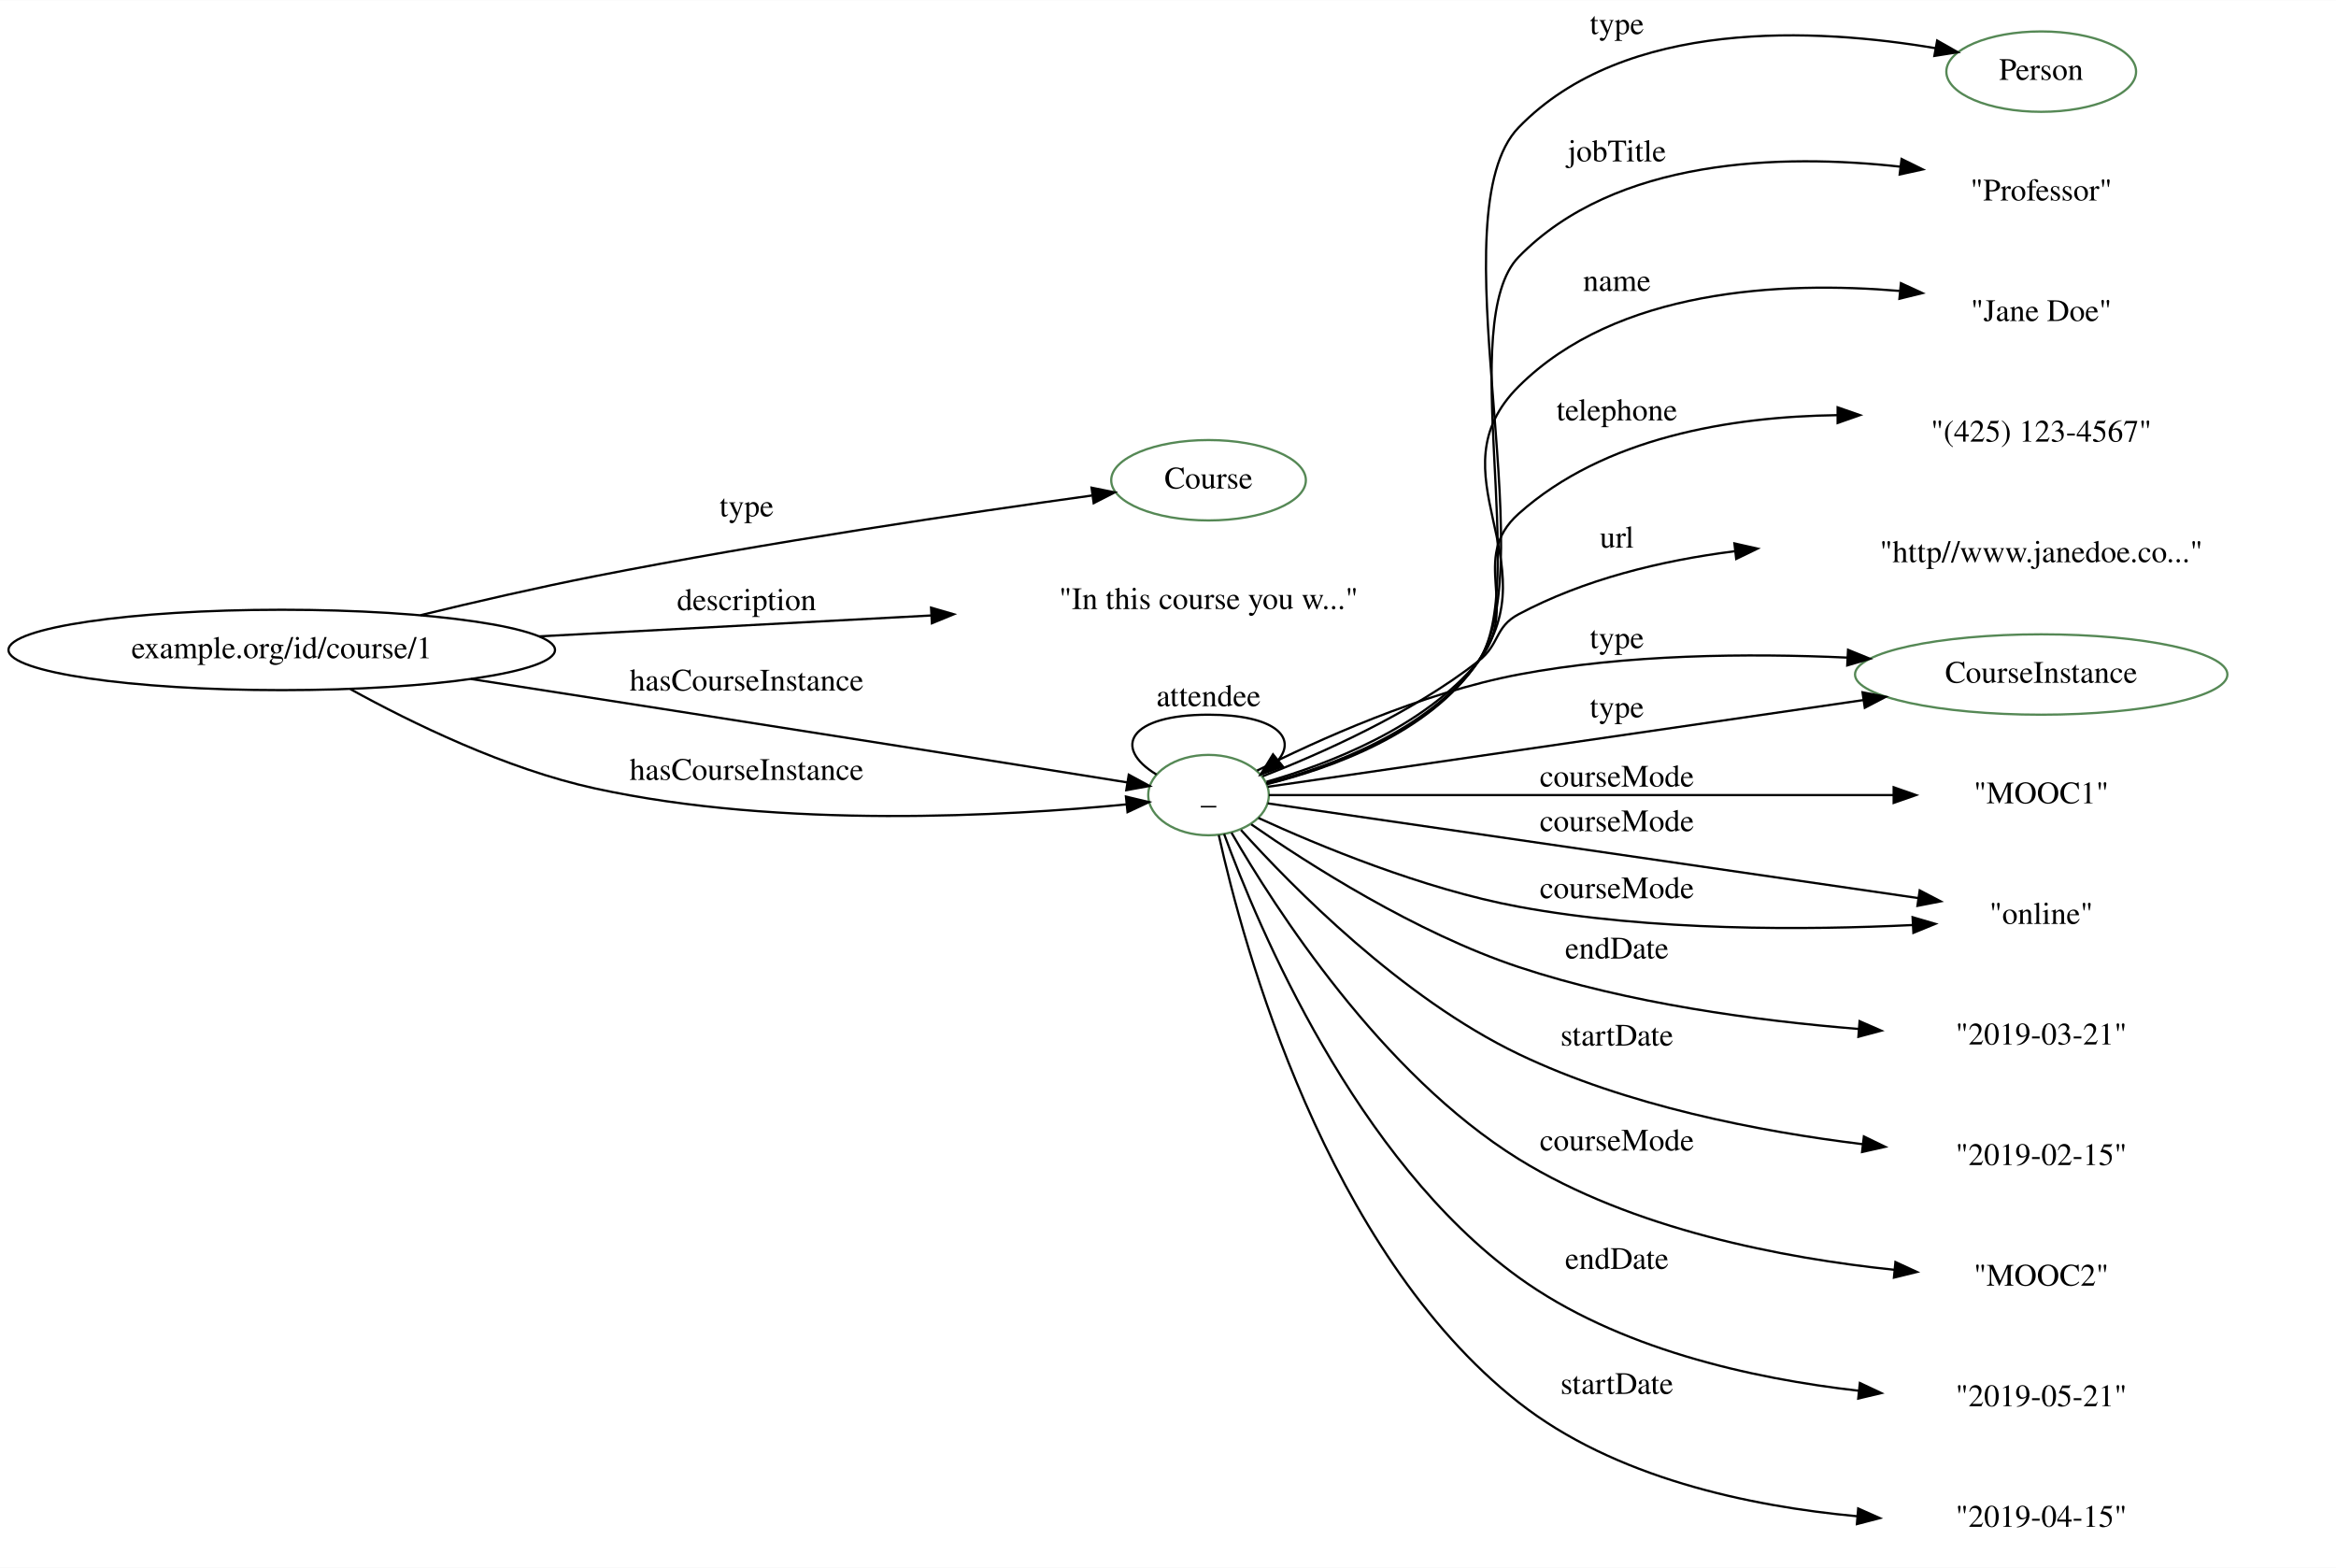
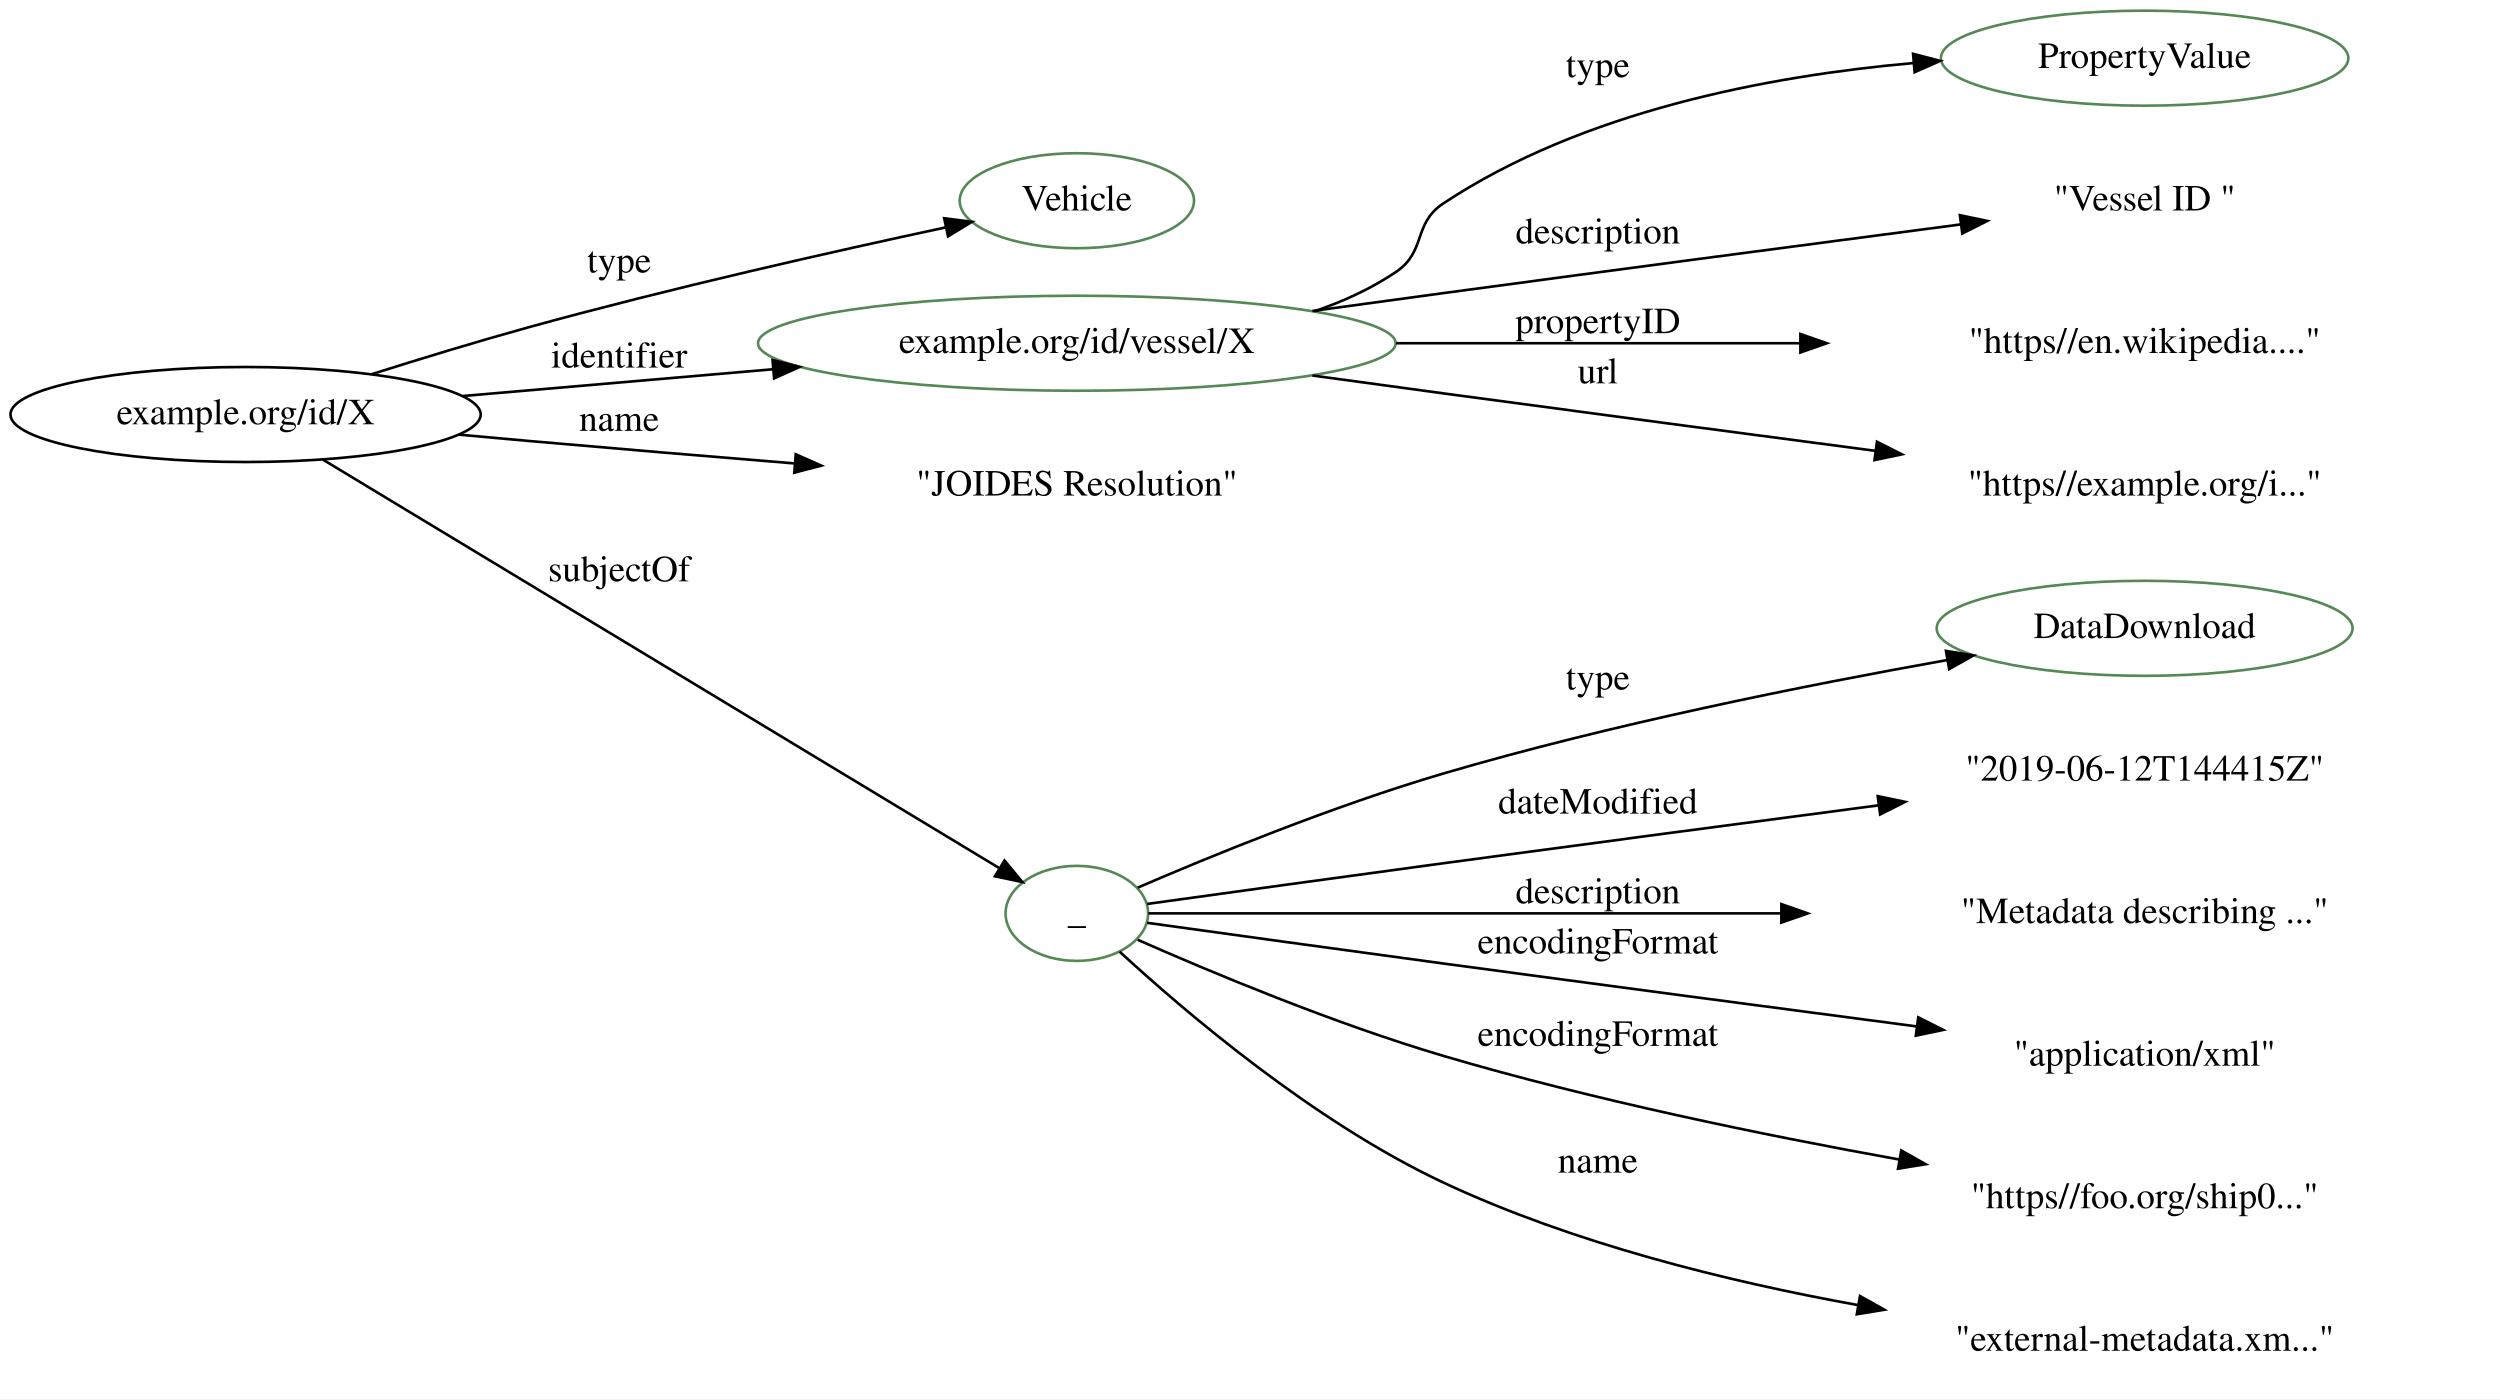
- <svg xmlns="http://www.w3.org/2000/svg" width="1046pt" height="702pt" viewBox="0.00 0.00 1046.23 702.00">
-   <g id="graph0" class="graph" transform="scale(1 1) rotate(0) translate(4 698)">
-     <polygon fill="white" stroke="transparent" points="-4,4 -4,-698 1042.23,-698 1042.23,4 -4,4" />
+ <svg xmlns="http://www.w3.org/2000/svg" width="947pt" height="530pt" viewBox="0.00 0.00 947.14 530.00">
+   <g id="graph0" class="graph" transform="scale(1 1) rotate(0) translate(4 526)">
+     <polygon fill="white" stroke="transparent" points="-4,4 -4,-526 943.14,-526 943.14,4 -4,4" />
    <g id="node1" class="node">
-       <ellipse fill="none" stroke="#558855" cx="537.27" cy="-483" rx="43.59" ry="18" />
-       <text text-anchor="middle" x="537.27" y="-479.3" font-family="Times,serif" font-size="14.00">Course</text>
+       <ellipse fill="none" stroke="#558855" cx="403.97" cy="-450" rx="44.39" ry="18" />
+       <text text-anchor="middle" x="403.97" y="-446.3" font-family="Times,serif" font-size="14.00">Vehicle</text>
    </g>
    <g id="node2" class="node">
-       <ellipse fill="none" stroke="black" cx="122.19" cy="-407" rx="122.38" ry="18" />
-       <text text-anchor="middle" x="122.19" y="-403.3" font-family="Times,serif" font-size="14.00">example.org/id/course/1</text>
+       <ellipse fill="none" stroke="black" cx="89.04" cy="-369" rx="89.08" ry="18" />
+       <text text-anchor="middle" x="89.04" y="-365.3" font-family="Times,serif" font-size="14.00">example.org/id/X</text>
    </g>
    <g id="edge1" class="edge">
-       <path fill="none" stroke="black" d="M184.29,-422.56C208.51,-428.45 236.67,-434.94 262.38,-440 339.58,-455.19 429.86,-468.51 485.04,-476.16" />
-       <polygon fill="black" stroke="black" points="484.88,-479.67 495.26,-477.57 485.83,-472.74 484.88,-479.67" />
-       <text text-anchor="middle" x="330.38" y="-466.8" font-family="Times,serif" font-size="14.00">type</text>
+       <path fill="none" stroke="black" d="M136.83,-384.28C155.22,-390.09 176.57,-396.61 196.08,-402 249.77,-416.82 312.13,-430.86 354.24,-439.88" />
+       <polygon fill="black" stroke="black" points="353.71,-443.35 364.22,-442.01 355.17,-436.5 353.71,-443.35" />
+       <text text-anchor="middle" x="230.58" y="-422.8" font-family="Times,serif" font-size="14.00">type</text>
    </g>
    <g id="node3" class="node">
-       <ellipse fill="none" stroke="black" stroke-width="0" cx="537.27" cy="-429" rx="120.78" ry="18" />
-       <text text-anchor="middle" x="537.27" y="-425.3" font-family="Times,serif" font-size="14.00">"In this course you w..."</text>
+       <ellipse fill="none" stroke="#558855" cx="403.97" cy="-396" rx="120.78" ry="18" />
+       <text text-anchor="middle" x="403.97" y="-392.3" font-family="Times,serif" font-size="14.00">example.org/id/vessel/X</text>
    </g>
    <g id="edge2" class="edge">
-       <path fill="none" stroke="black" d="M237.43,-413.08C291.94,-415.99 357.26,-419.47 412.9,-422.43" />
-       <polygon fill="black" stroke="black" points="413,-425.94 423.17,-422.98 413.37,-418.95 413,-425.94" />
-       <text text-anchor="middle" x="330.38" y="-424.8" font-family="Times,serif" font-size="14.00">description</text>
+       <path fill="none" stroke="black" d="M171.44,-376.02C207.19,-379.11 249.78,-382.78 288.62,-386.13" />
+       <polygon fill="black" stroke="black" points="288.68,-389.65 298.94,-387.02 289.28,-382.68 288.68,-389.65" />
+       <text text-anchor="middle" x="230.58" y="-386.8" font-family="Times,serif" font-size="14.00">identifier</text>
    </g>
    <g id="node4" class="node">
-       <ellipse fill="none" stroke="#558855" cx="537.27" cy="-342" rx="27" ry="18" />
-       <text text-anchor="middle" x="537.27" y="-338.3" font-family="Times,serif" font-size="14.00">_</text>
+       <ellipse fill="none" stroke="black" stroke-width="0" cx="403.97" cy="-342" rx="106.68" ry="18" />
+       <text text-anchor="middle" x="403.97" y="-338.3" font-family="Times,serif" font-size="14.00">"JOIDES Resolution"</text>
    </g>
    <g id="edge3" class="edge">
-       <path fill="none" stroke="black" d="M206.9,-393.99C261.44,-385.5 334.14,-374.14 398.38,-364 433.2,-358.5 472.96,-352.15 500.8,-347.69" />
-       <polygon fill="black" stroke="black" points="501.54,-351.12 510.86,-346.08 500.43,-344.21 501.54,-351.12" />
-       <text text-anchor="middle" x="330.38" y="-388.8" font-family="Times,serif" font-size="14.00">hasCourseInstance</text>
+       <path fill="none" stroke="black" d="M169.94,-361.36C178.76,-360.55 187.61,-359.75 196.08,-359 228.8,-356.11 264.45,-353.13 296.78,-350.48" />
+       <polygon fill="black" stroke="black" points="297.48,-353.93 307.16,-349.63 296.91,-346.96 297.48,-353.93" />
+       <text text-anchor="middle" x="230.58" y="-362.8" font-family="Times,serif" font-size="14.00">name</text>
+     </g>
+     <g id="node5" class="node">
+       <ellipse fill="none" stroke="#558855" cx="403.97" cy="-180" rx="27" ry="18" />
+       <text text-anchor="middle" x="403.97" y="-176.3" font-family="Times,serif" font-size="14.00">_</text>
    </g>
    <g id="edge4" class="edge">
-       <path fill="none" stroke="black" d="M152.92,-389.45C180.29,-374.36 222.58,-353.69 262.38,-345 346.05,-326.73 447.54,-332.68 500.38,-337.82" />
-       <polygon fill="black" stroke="black" points="500.28,-341.32 510.58,-338.86 500.99,-334.36 500.28,-341.32" />
-       <text text-anchor="middle" x="330.38" y="-348.8" font-family="Times,serif" font-size="14.00">hasCourseInstance</text>
+       <path fill="none" stroke="black" d="M118.36,-351.89C177.77,-316.01 314.83,-233.23 374.43,-197.24" />
+       <polygon fill="black" stroke="black" points="376.56,-200.04 383.31,-191.88 372.94,-194.05 376.56,-200.04" />
+       <text text-anchor="middle" x="230.58" y="-305.8" font-family="Times,serif" font-size="14.00">subjectOf</text>
+     </g>
+     <g id="node6" class="node">
+       <ellipse fill="none" stroke="#558855" cx="808.5" cy="-504" rx="77.19" ry="18" />
+       <text text-anchor="middle" x="808.5" y="-500.3" font-family="Times,serif" font-size="14.00">PropertyValue</text>
+     </g>
+     <g id="edge5" class="edge">
+       <path fill="none" stroke="black" d="M493.89,-408.08C504.86,-411.81 515.49,-416.68 524.86,-423 536.51,-430.86 531.15,-441.24 542.86,-449 595.53,-483.89 665.98,-497.29 720.96,-502.16" />
+       <polygon fill="black" stroke="black" points="720.78,-505.66 731.03,-502.97 721.35,-498.68 720.78,-505.66" />
+       <text text-anchor="middle" x="601.36" y="-496.8" font-family="Times,serif" font-size="14.00">type</text>
+     </g>
+     <g id="node7" class="node">
+       <ellipse fill="none" stroke="black" stroke-width="0" cx="808.5" cy="-450" rx="65.79" ry="18" />
+       <text text-anchor="middle" x="808.5" y="-446.3" font-family="Times,serif" font-size="14.00">"Vessel ID "</text>
+     </g>
+     <g id="edge6" class="edge">
+       <path fill="none" stroke="black" d="M493.24,-408.23C509.73,-410.5 526.82,-412.83 542.86,-415 609.42,-423.99 685.42,-434.01 738.85,-441.02" />
+       <polygon fill="black" stroke="black" points="738.52,-444.51 748.89,-442.34 739.43,-437.57 738.52,-444.51" />
+       <text text-anchor="middle" x="601.36" y="-433.8" font-family="Times,serif" font-size="14.00">description</text>
+     </g>
+     <g id="node8" class="node">
+       <ellipse fill="none" stroke="black" stroke-width="0" cx="808.5" cy="-396" rx="120.48" ry="18" />
+       <text text-anchor="middle" x="808.5" y="-392.3" font-family="Times,serif" font-size="14.00">"https//en.wikipedia...."</text>
+     </g>
+     <g id="edge7" class="edge">
+       <path fill="none" stroke="black" d="M524.93,-396C573.16,-396 628.88,-396 678.03,-396" />
+       <polygon fill="black" stroke="black" points="678.09,-399.5 688.09,-396 678.09,-392.5 678.09,-399.5" />
+       <text text-anchor="middle" x="601.36" y="-399.8" font-family="Times,serif" font-size="14.00">propertyID</text>
+     </g>
+     <g id="node9" class="node">
+       <ellipse fill="none" stroke="black" stroke-width="0" cx="808.5" cy="-342" rx="122.38" ry="18" />
+       <text text-anchor="middle" x="808.5" y="-338.3" font-family="Times,serif" font-size="14.00">"https//example.org/i..."</text>
+     </g>
+     <g id="edge8" class="edge">
+       <path fill="none" stroke="black" d="M493.24,-383.77C509.73,-381.5 526.82,-379.17 542.86,-377 596.89,-369.7 657.15,-361.72 706.51,-355.23" />
+       <polygon fill="black" stroke="black" points="707.09,-358.68 716.54,-353.91 706.17,-351.74 707.09,-358.68" />
+       <text text-anchor="middle" x="601.36" y="-380.8" font-family="Times,serif" font-size="14.00">url</text>
+     </g>
+     <g id="node10" class="node">
+       <ellipse fill="none" stroke="#558855" cx="808.5" cy="-288" rx="78.79" ry="18" />
+       <text text-anchor="middle" x="808.5" y="-284.3" font-family="Times,serif" font-size="14.00">DataDownload</text>
+     </g>
+     <g id="edge9" class="edge">
+       <path fill="none" stroke="black" d="M427.04,-189.76C453.95,-201.37 501.03,-220.7 542.86,-233 606.3,-251.65 680.09,-266.43 733.61,-275.96" />
+       <polygon fill="black" stroke="black" points="733.24,-279.45 743.69,-277.73 734.45,-272.55 733.24,-279.45" />
+       <text text-anchor="middle" x="601.36" y="-264.8" font-family="Times,serif" font-size="14.00">type</text>
+     </g>
+     <g id="node11" class="node">
+       <ellipse fill="none" stroke="black" stroke-width="0" cx="808.5" cy="-234" rx="119.68" ry="18" />
+       <text text-anchor="middle" x="808.5" y="-230.3" font-family="Times,serif" font-size="14.00">"2019-06-12T144415Z"</text>
+     </g>
+     <g id="edge10" class="edge">
+       <path fill="none" stroke="black" d="M430.64,-183.58C458.32,-187.43 503.71,-193.71 542.86,-199 597.32,-206.35 658.11,-214.4 707.68,-220.93" />
+       <polygon fill="black" stroke="black" points="707.39,-224.42 717.76,-222.25 708.3,-217.48 707.39,-224.42" />
+       <text text-anchor="middle" x="601.36" y="-217.8" font-family="Times,serif" font-size="14.00">dateModified</text>
+     </g>
+     <g id="node12" class="node">
+       <ellipse fill="none" stroke="black" stroke-width="0" cx="808.5" cy="-180" rx="127.28" ry="18" />
+       <text text-anchor="middle" x="808.5" y="-176.3" font-family="Times,serif" font-size="14.00">"Metadata describing ..."</text>
    </g>
    <g id="edge11" class="edge">
-       <path fill="none" stroke="black" d="M513.94,-351.22C493.94,-363.35 501.72,-378 537.27,-378 566.7,-378 577.1,-367.95 568.44,-357.61" />
-       <polygon fill="black" stroke="black" points="570.56,-354.82 560.6,-351.22 566.14,-360.25 570.56,-354.82" />
-       <text text-anchor="middle" x="537.27" y="-381.8" font-family="Times,serif" font-size="14.00">attendee</text>
+       <path fill="none" stroke="black" d="M431.07,-180C478.92,-180 583.74,-180 670.64,-180" />
+       <polygon fill="black" stroke="black" points="670.88,-183.5 680.88,-180 670.88,-176.5 670.88,-183.5" />
+       <text text-anchor="middle" x="601.36" y="-183.8" font-family="Times,serif" font-size="14.00">description</text>
    </g>
-     <g id="node5" class="node">
-       <ellipse fill="none" stroke="#558855" cx="910.2" cy="-666" rx="42.49" ry="18" />
-       <text text-anchor="middle" x="910.2" y="-662.3" font-family="Times,serif" font-size="14.00">Person</text>
-     </g>
-     <g id="edge5" class="edge">
-       <path fill="none" stroke="black" d="M563.3,-346.88C591.55,-353.84 636.37,-369.53 658.16,-402 687.83,-446.23 639.1,-602.75 676.16,-641 723.9,-690.28 809.86,-685.49 862.98,-676.47" />
-       <polygon fill="black" stroke="black" points="863.6,-679.92 872.82,-674.69 862.35,-673.03 863.6,-679.92" />
-       <text text-anchor="middle" x="720.16" y="-682.8" font-family="Times,serif" font-size="14.00">type</text>
-     </g>
-     <g id="node6" class="node">
-       <ellipse fill="none" stroke="black" stroke-width="0" cx="910.2" cy="-612" rx="63.89" ry="18" />
-       <text text-anchor="middle" x="910.2" y="-608.3" font-family="Times,serif" font-size="14.00">"Professor"</text>
-     </g>
-     <g id="edge6" class="edge">
-       <path fill="none" stroke="black" d="M563.42,-347.04C591.55,-354.11 636.05,-369.89 658.16,-402 681.08,-435.29 647.93,-554.07 676.16,-583 719.62,-627.55 794.12,-629.28 847.18,-623.42" />
-       <polygon fill="black" stroke="black" points="847.66,-626.88 857.16,-622.2 846.81,-619.94 847.66,-626.88" />
-       <text text-anchor="middle" x="720.16" y="-625.8" font-family="Times,serif" font-size="14.00">jobTitle</text>
-     </g>
-     <g id="node7" class="node">
-       <ellipse fill="none" stroke="black" stroke-width="0" cx="910.2" cy="-558" rx="60.39" ry="18" />
-       <text text-anchor="middle" x="910.2" y="-554.3" font-family="Times,serif" font-size="14.00">"Jane Doe"</text>
-     </g>
-     <g id="edge7" class="edge">
-       <path fill="none" stroke="black" d="M563.16,-347.23C591.04,-354.47 635.31,-370.41 658.16,-402 690.53,-446.77 637,-486.02 676.16,-525 720.14,-568.78 793.96,-572.23 846.73,-567.79" />
-       <polygon fill="black" stroke="black" points="847.37,-571.25 856.99,-566.81 846.7,-564.28 847.37,-571.25" />
-       <text text-anchor="middle" x="720.16" y="-567.8" font-family="Times,serif" font-size="14.00">name</text>
-     </g>
-     <g id="node8" class="node">
-       <ellipse fill="none" stroke="black" stroke-width="0" cx="910.2" cy="-504" rx="90.98" ry="18" />
-       <text text-anchor="middle" x="910.2" y="-500.3" font-family="Times,serif" font-size="14.00">"(425) 123-4567"</text>
-     </g>
-     <g id="edge8" class="edge">
-       <path fill="none" stroke="black" d="M563.22,-347.95C590.53,-355.76 633.67,-372.12 658.16,-402 677.43,-425.52 653.48,-447.75 676.16,-468 714.43,-502.18 771.08,-511.52 818.95,-512.15" />
-       <polygon fill="black" stroke="black" points="819.02,-515.65 829.02,-512.16 819.02,-508.65 819.02,-515.65" />
-       <text text-anchor="middle" x="720.16" y="-509.8" font-family="Times,serif" font-size="14.00">telephone</text>
-     </g>
-     <g id="node9" class="node">
-       <ellipse fill="none" stroke="black" stroke-width="0" cx="910.2" cy="-450" rx="128.08" ry="18" />
-       <text text-anchor="middle" x="910.2" y="-446.3" font-family="Times,serif" font-size="14.00">"http//www.janedoe.co..."</text>
-     </g>
-     <g id="edge9" class="edge">
-       <path fill="none" stroke="black" d="M561.47,-350.39C586.84,-360.27 627.89,-378.36 658.16,-402 667.84,-409.57 665.3,-417.23 676.16,-423 705.49,-438.6 739.78,-447 772.9,-451.2" />
-       <polygon fill="black" stroke="black" points="772.8,-454.71 783.14,-452.38 773.6,-447.76 772.8,-454.71" />
-       <text text-anchor="middle" x="720.16" y="-452.8" font-family="Times,serif" font-size="14.00">url</text>
-     </g>
-     <g id="node10" class="node">
-       <ellipse fill="none" stroke="#558855" cx="910.2" cy="-396" rx="83.39" ry="18" />
-       <text text-anchor="middle" x="910.2" y="-392.3" font-family="Times,serif" font-size="14.00">CourseInstance</text>
-     </g>
-     <g id="edge10" class="edge">
-       <path fill="none" stroke="black" d="M559.03,-352.98C585.4,-366.24 632.7,-387.8 676.16,-396 724.29,-405.09 779.02,-405.58 823.34,-403.57" />
-       <polygon fill="black" stroke="black" points="823.68,-407.06 833.5,-403.06 823.33,-400.07 823.68,-407.06" />
-       <text text-anchor="middle" x="720.16" y="-407.8" font-family="Times,serif" font-size="14.00">type</text>
-     </g>
-     <g id="edge16" class="edge">
-       <path fill="none" stroke="black" d="M563.76,-345.71C617.95,-353.6 746.47,-372.31 830.55,-384.55" />
-       <polygon fill="black" stroke="black" points="830.18,-388.03 840.58,-386.01 831.19,-381.11 830.18,-388.03" />
-       <text text-anchor="middle" x="720.16" y="-376.8" font-family="Times,serif" font-size="14.00">type</text>
-     </g>
-     <g id="node11" class="node">
-       <ellipse fill="none" stroke="black" stroke-width="0" cx="910.2" cy="-342" rx="55.79" ry="18" />
-       <text text-anchor="middle" x="910.2" y="-338.3" font-family="Times,serif" font-size="14.00">"MOOC1"</text>
+     <g id="node13" class="node">
+       <ellipse fill="none" stroke="black" stroke-width="0" cx="808.5" cy="-126" rx="90.98" ry="18" />
+       <text text-anchor="middle" x="808.5" y="-122.3" font-family="Times,serif" font-size="14.00">"application/xml"</text>
    </g>
    <g id="edge12" class="edge">
-       <path fill="none" stroke="black" d="M564.35,-342C621.89,-342 761.18,-342 844.06,-342" />
-       <polygon fill="black" stroke="black" points="844.12,-345.5 854.12,-342 844.12,-338.5 844.12,-345.5" />
-       <text text-anchor="middle" x="720.16" y="-345.8" font-family="Times,serif" font-size="14.00">courseMode</text>
+       <path fill="none" stroke="black" d="M430.64,-176.42C458.32,-172.57 503.71,-166.29 542.86,-161 602.71,-152.92 670.2,-144 722.05,-137.18" />
+       <polygon fill="black" stroke="black" points="722.74,-140.62 732.2,-135.85 721.83,-133.68 722.74,-140.62" />
+       <text text-anchor="middle" x="601.36" y="-164.8" font-family="Times,serif" font-size="14.00">encodingFormat</text>
    </g>
-     <g id="node12" class="node">
-       <ellipse fill="none" stroke="black" stroke-width="0" cx="910.2" cy="-288" rx="48.19" ry="18" />
-       <text text-anchor="middle" x="910.2" y="-284.3" font-family="Times,serif" font-size="14.00">"online"</text>
+     <g id="node14" class="node">
+       <ellipse fill="none" stroke="black" stroke-width="0" cx="808.5" cy="-72" rx="119.68" ry="18" />
+       <text text-anchor="middle" x="808.5" y="-68.3" font-family="Times,serif" font-size="14.00">"https//foo.org/ship0..."</text>
    </g>
    <g id="edge13" class="edge">
-       <path fill="none" stroke="black" d="M563.76,-338.29C623.57,-329.58 773.93,-307.69 855.15,-295.87" />
-       <polygon fill="black" stroke="black" points="855.78,-299.31 865.17,-294.41 854.77,-292.39 855.78,-299.31" />
-       <text text-anchor="middle" x="720.16" y="-325.8" font-family="Times,serif" font-size="14.00">courseMode</text>
+       <path fill="none" stroke="black" d="M427.01,-170C453.89,-158.13 500.95,-138.38 542.86,-126 599.36,-109.31 664.13,-96 715.46,-86.76" />
+       <polygon fill="black" stroke="black" points="716.3,-90.17 725.54,-84.97 715.08,-83.28 716.3,-90.17" />
+       <text text-anchor="middle" x="601.36" y="-129.8" font-family="Times,serif" font-size="14.00">encodingFormat</text>
    </g>
-     <g id="edge18" class="edge">
-       <path fill="none" stroke="black" d="M559.62,-331.74C586.2,-319.56 633.34,-299.9 676.16,-292 735.66,-281.02 805.15,-281.5 852.67,-283.8" />
-       <polygon fill="black" stroke="black" points="852.59,-287.3 862.76,-284.33 852.96,-280.31 852.59,-287.3" />
-       <text text-anchor="middle" x="720.16" y="-295.8" font-family="Times,serif" font-size="14.00">courseMode</text>
-     </g>
-     <g id="node13" class="node">
-       <ellipse fill="none" stroke="black" stroke-width="0" cx="910.2" cy="-234" rx="72.29" ry="18" />
-       <text text-anchor="middle" x="910.2" y="-230.3" font-family="Times,serif" font-size="14.00">"2019-03-21"</text>
+     <g id="node15" class="node">
+       <ellipse fill="none" stroke="black" stroke-width="0" cx="808.5" cy="-18" rx="130.78" ry="18" />
+       <text text-anchor="middle" x="808.5" y="-14.3" font-family="Times,serif" font-size="14.00">"external-metadata.xm..."</text>
    </g>
    <g id="edge14" class="edge">
-       <path fill="none" stroke="black" d="M556.4,-328.9C581.81,-311.25 630.1,-280.3 676.16,-265 725.22,-248.7 782.78,-240.94 828.43,-237.26" />
-       <polygon fill="black" stroke="black" points="828.86,-240.74 838.57,-236.49 828.33,-233.76 828.86,-240.74" />
-       <text text-anchor="middle" x="720.16" y="-268.8" font-family="Times,serif" font-size="14.00">endDate</text>
-     </g>
-     <g id="node14" class="node">
-       <ellipse fill="none" stroke="black" stroke-width="0" cx="910.2" cy="-180" rx="72.29" ry="18" />
-       <text text-anchor="middle" x="910.2" y="-176.3" font-family="Times,serif" font-size="14.00">"2019-02-15"</text>
-     </g>
-     <g id="edge15" class="edge">
-       <path fill="none" stroke="black" d="M551.79,-326.37C574.67,-300.99 623.69,-251.16 676.16,-226 724.4,-202.87 783.59,-191.37 830.25,-185.65" />
-       <polygon fill="black" stroke="black" points="830.78,-189.11 840.31,-184.48 829.97,-182.16 830.78,-189.11" />
-       <text text-anchor="middle" x="720.16" y="-229.8" font-family="Times,serif" font-size="14.00">startDate</text>
-     </g>
-     <g id="node15" class="node">
-       <ellipse fill="none" stroke="black" stroke-width="0" cx="910.2" cy="-126" rx="55.79" ry="18" />
-       <text text-anchor="middle" x="910.2" y="-122.3" font-family="Times,serif" font-size="14.00">"MOOC2"</text>
-     </g>
-     <g id="edge17" class="edge">
-       <path fill="none" stroke="black" d="M547.56,-325.13C566.87,-291.71 614.71,-217.06 676.16,-179 727.2,-147.38 795,-134.57 844.3,-129.41" />
-       <polygon fill="black" stroke="black" points="844.91,-132.87 854.53,-128.43 844.24,-125.9 844.91,-132.87" />
-       <text text-anchor="middle" x="720.16" y="-182.8" font-family="Times,serif" font-size="14.00">courseMode</text>
-     </g>
-     <g id="node16" class="node">
-       <ellipse fill="none" stroke="black" stroke-width="0" cx="910.2" cy="-72" rx="72.29" ry="18" />
-       <text text-anchor="middle" x="910.2" y="-68.3" font-family="Times,serif" font-size="14.00">"2019-05-21"</text>
-     </g>
-     <g id="edge19" class="edge">
-       <path fill="none" stroke="black" d="M544.25,-324.56C559.36,-283.22 603.15,-178.79 676.16,-126 720.3,-94.08 780.39,-80.7 828.49,-75.23" />
-       <polygon fill="black" stroke="black" points="828.98,-78.7 838.57,-74.18 828.26,-71.74 828.98,-78.7" />
-       <text text-anchor="middle" x="720.16" y="-129.8" font-family="Times,serif" font-size="14.00">endDate</text>
-     </g>
-     <g id="node17" class="node">
-       <ellipse fill="none" stroke="black" stroke-width="0" cx="910.2" cy="-18" rx="72.29" ry="18" />
-       <text text-anchor="middle" x="910.2" y="-14.3" font-family="Times,serif" font-size="14.00">"2019-04-15"</text>
-     </g>
-     <g id="edge20" class="edge">
-       <path fill="none" stroke="black" d="M541.86,-324.08C552.67,-275.1 589.61,-138.09 676.16,-70 718.97,-36.32 779.23,-23.51 827.74,-19.03" />
-       <polygon fill="black" stroke="black" points="828.23,-22.5 837.91,-18.19 827.66,-15.52 828.23,-22.5" />
-       <text text-anchor="middle" x="720.16" y="-73.8" font-family="Times,serif" font-size="14.00">startDate</text>
+       <path fill="none" stroke="black" d="M420.18,-165.49C444.26,-143.31 493.52,-101.13 542.86,-78 591.95,-54.99 650.38,-40.55 699.83,-31.61" />
+       <polygon fill="black" stroke="black" points="700.67,-35.02 709.92,-29.84 699.46,-28.12 700.67,-35.02" />
+       <text text-anchor="middle" x="601.36" y="-81.8" font-family="Times,serif" font-size="14.00">name</text>
    </g>
  </g>
</svg>
